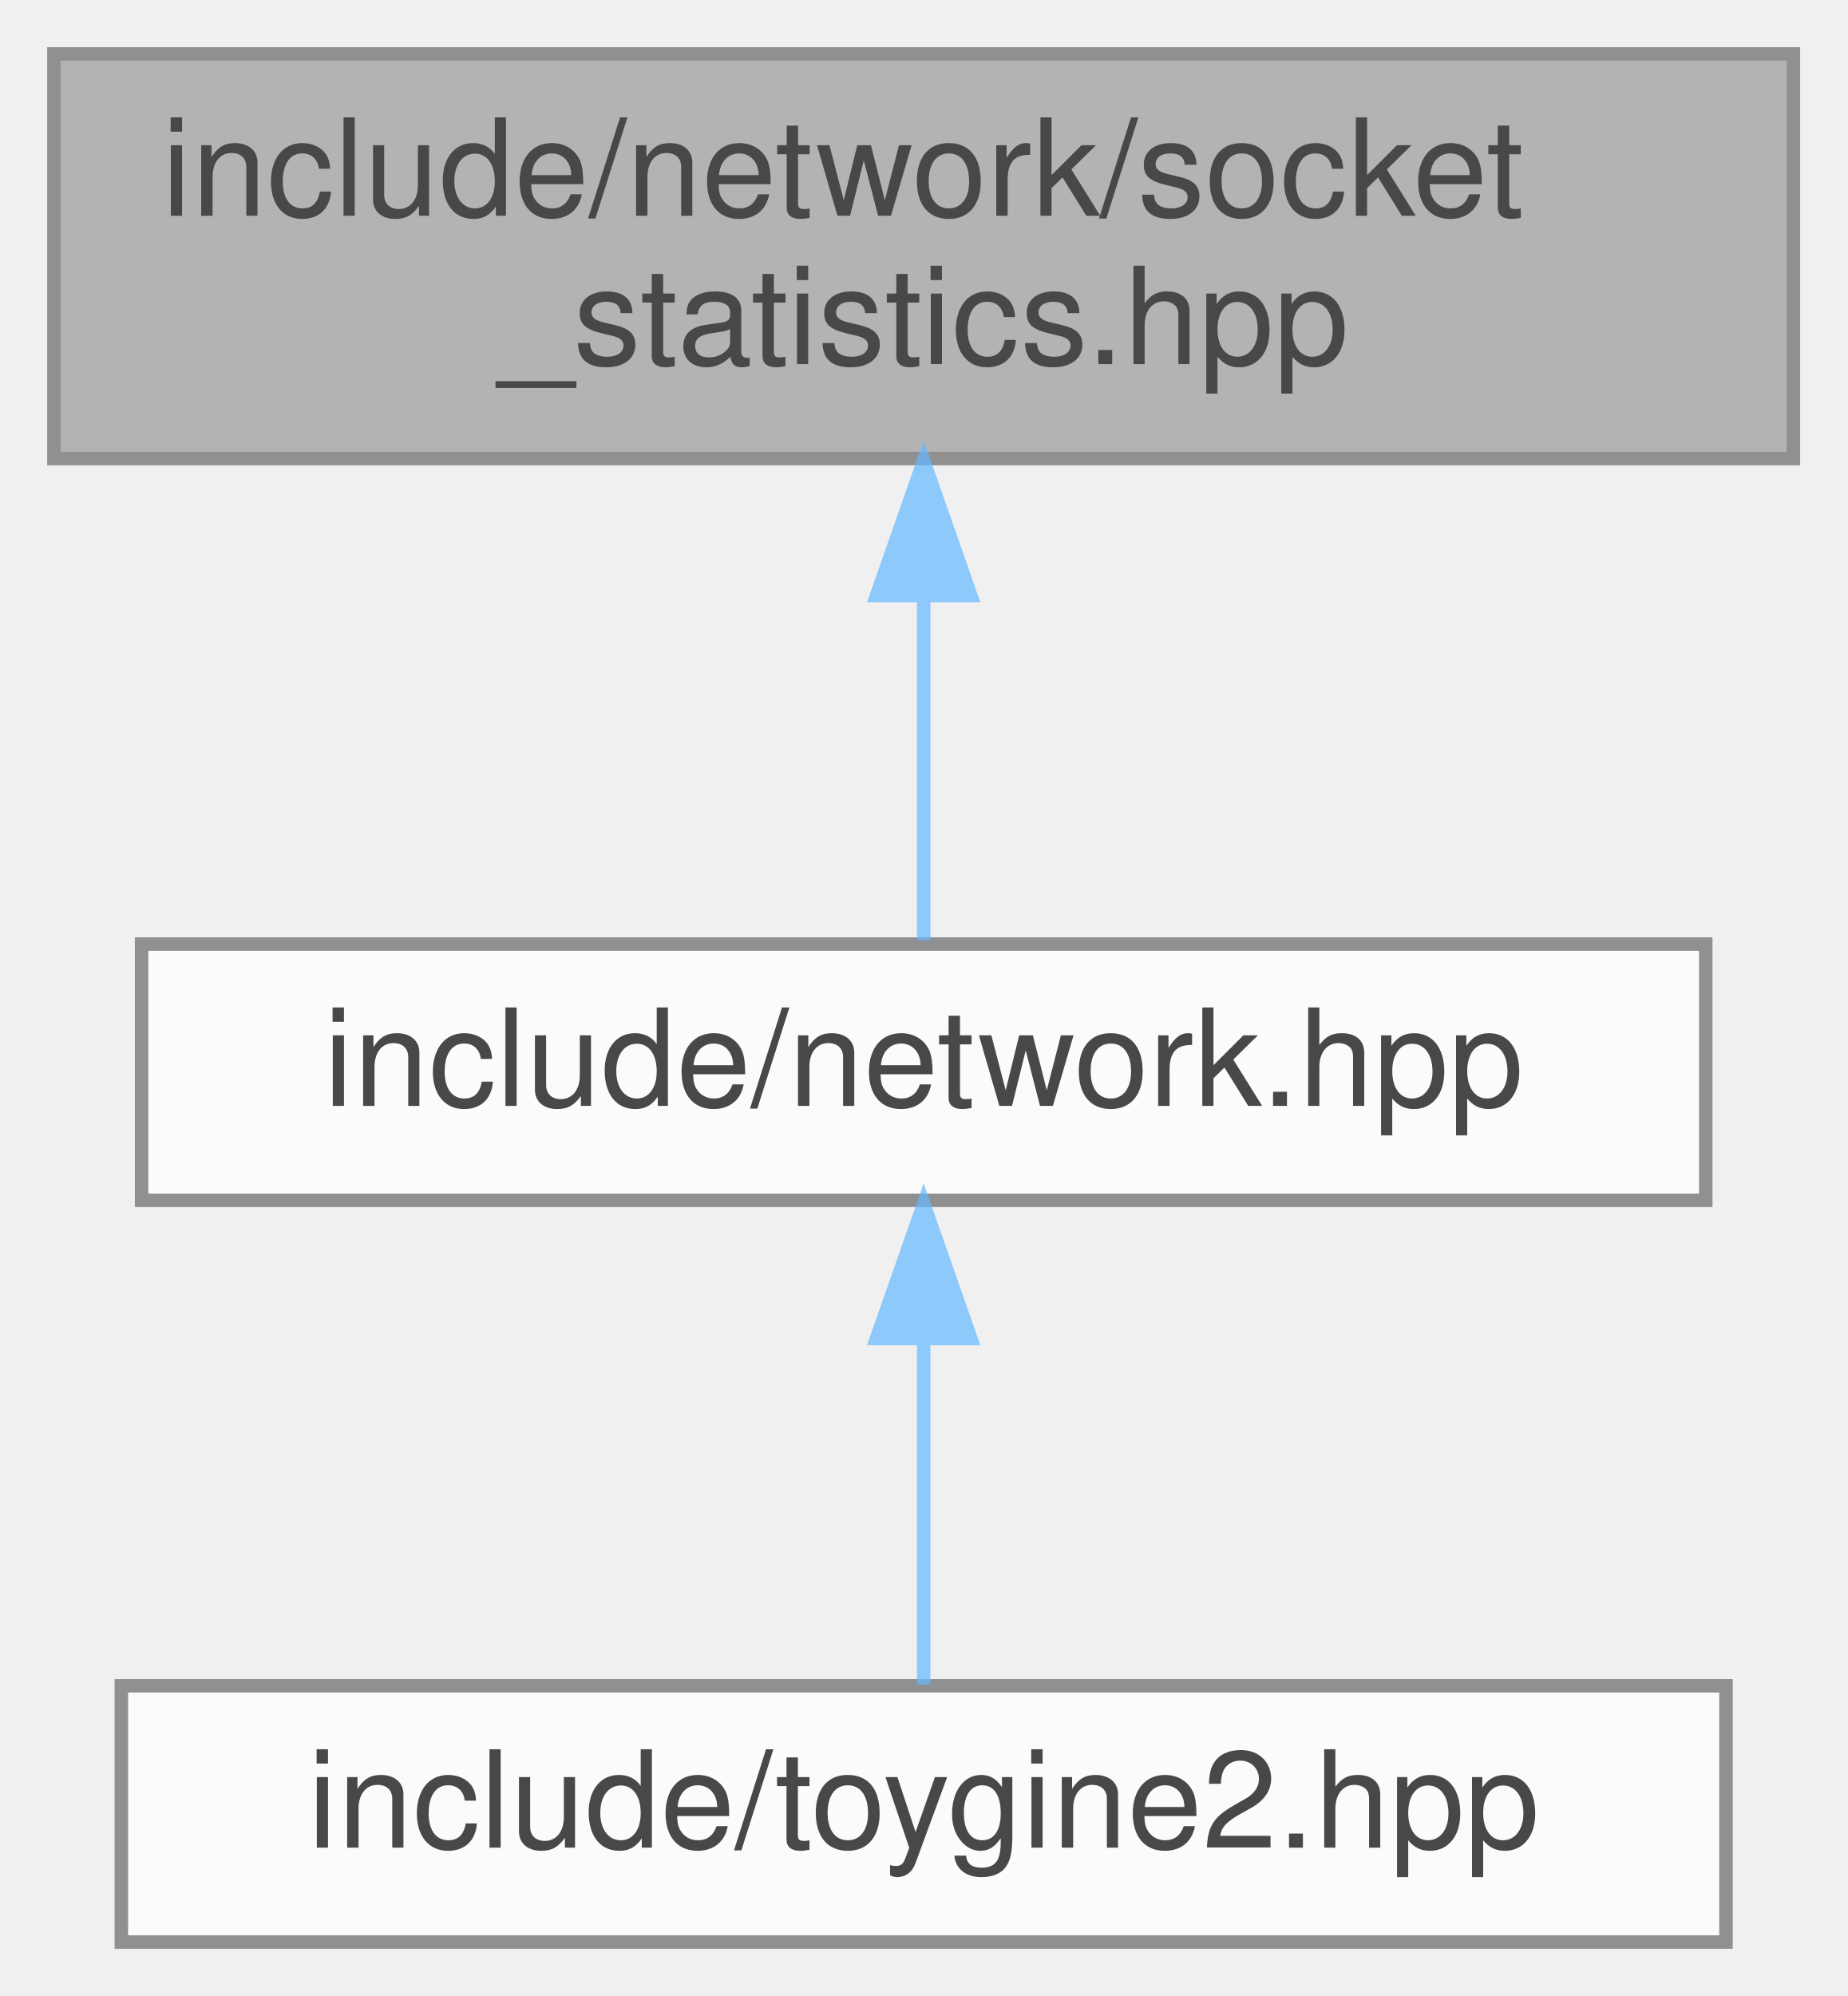
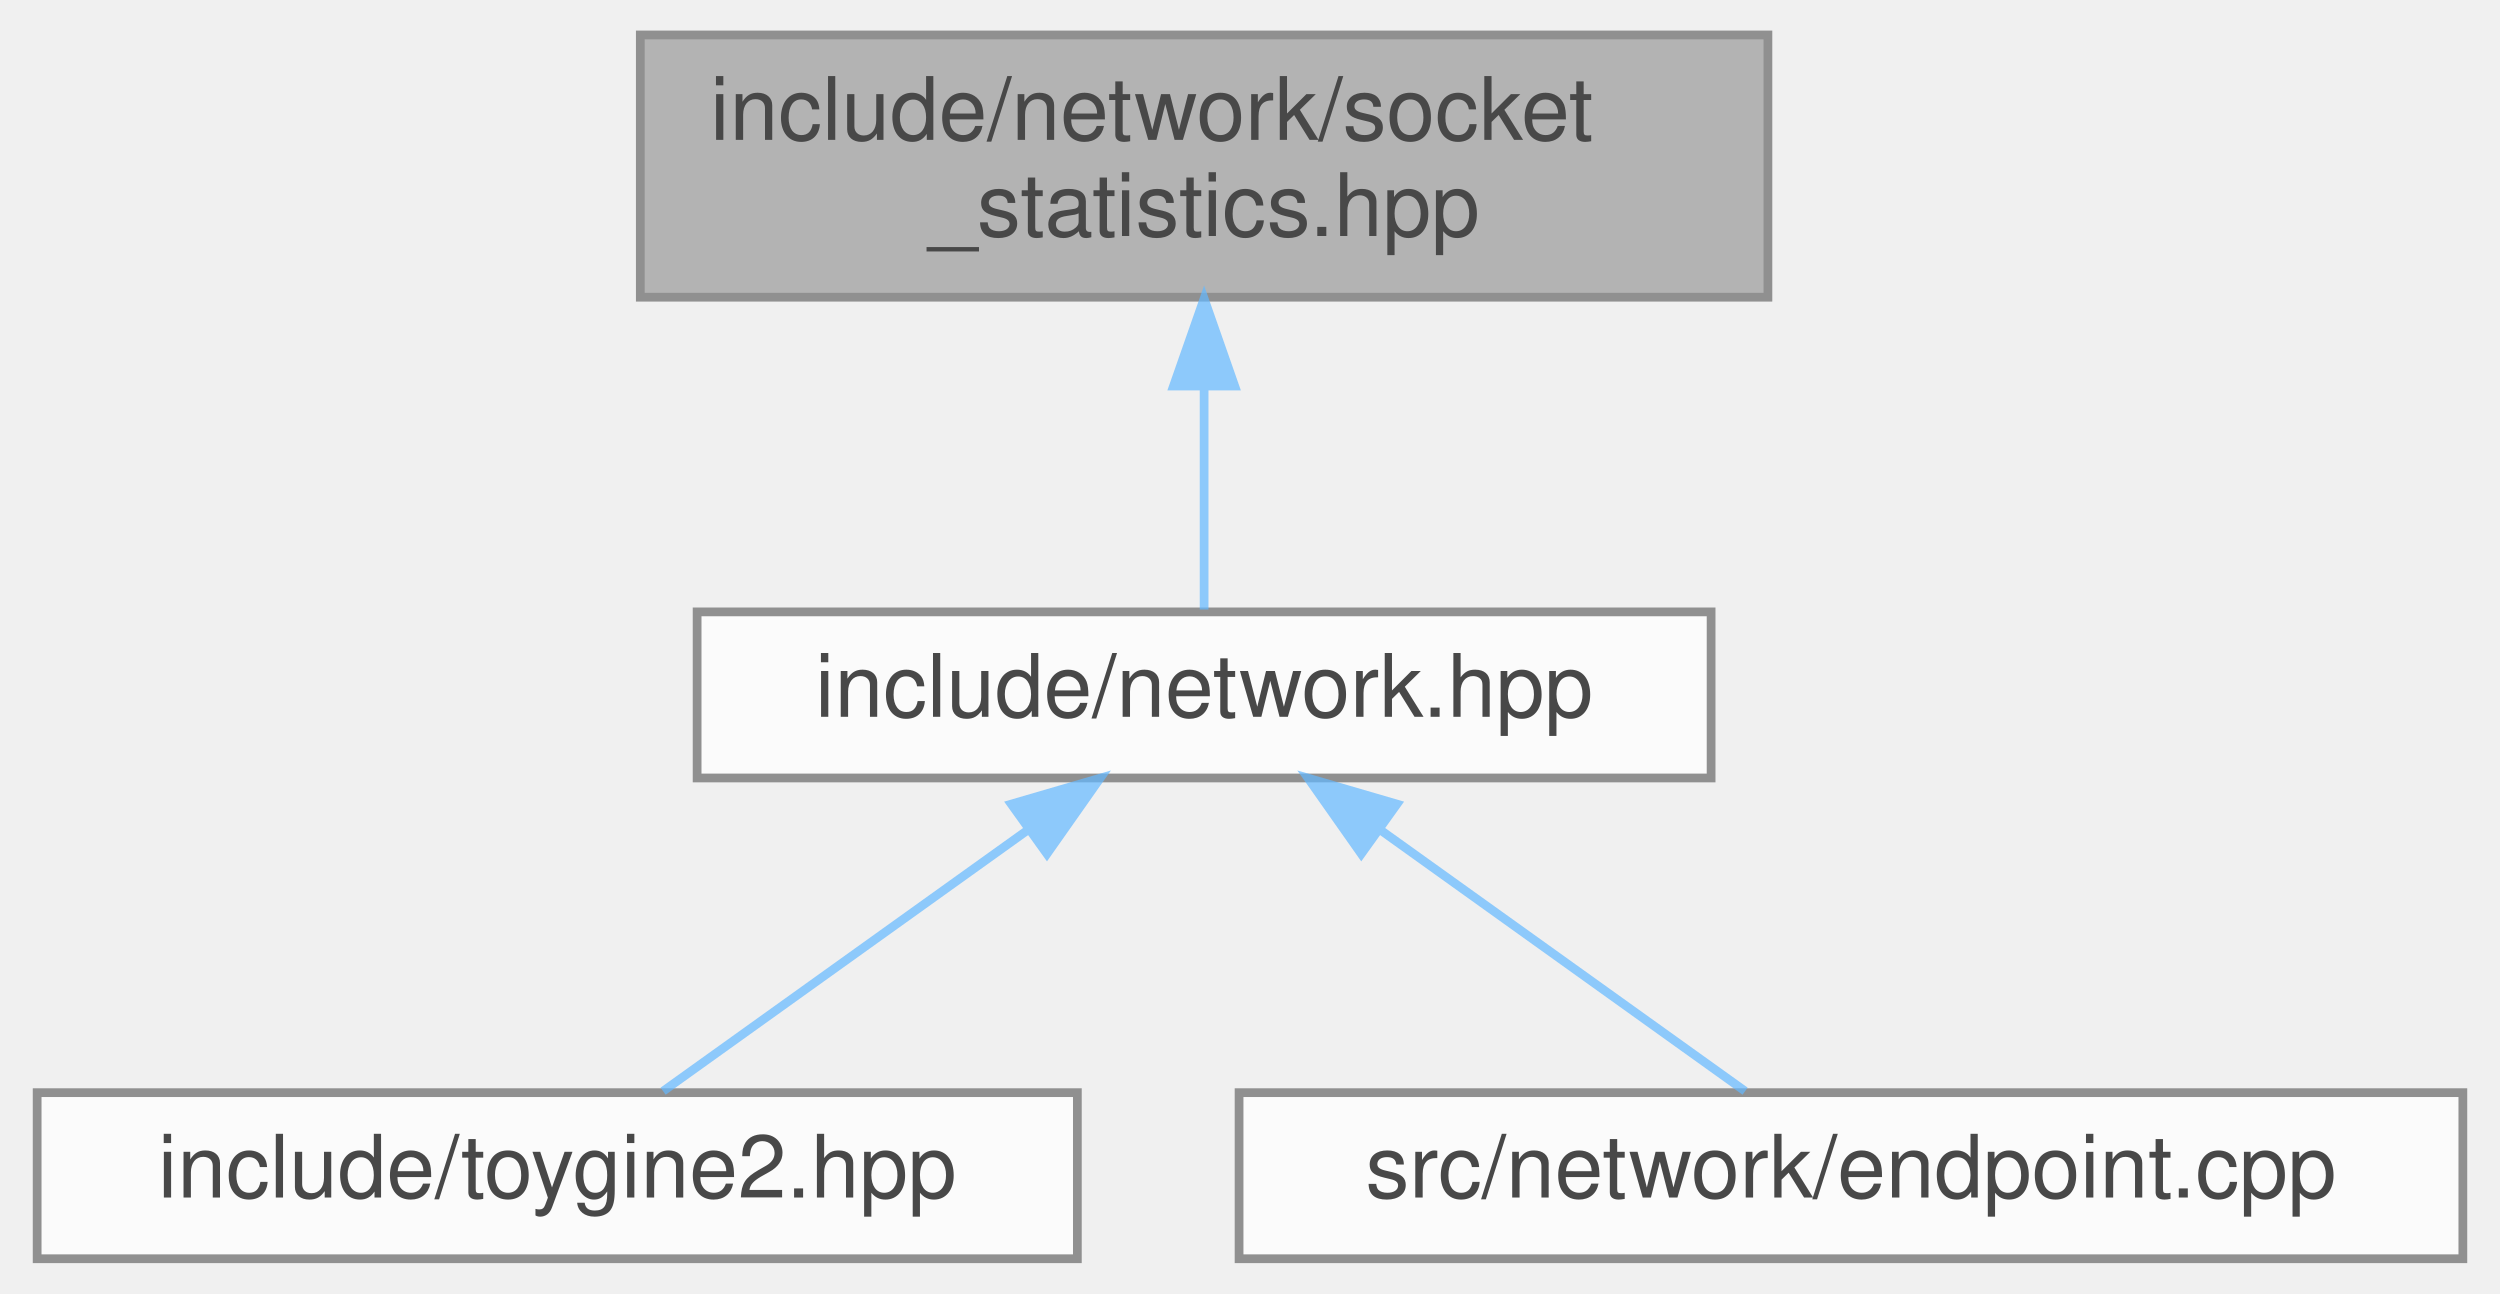
- <svg xmlns="http://www.w3.org/2000/svg" xmlns:xlink="http://www.w3.org/1999/xlink" width="137pt" height="148pt" viewBox="0.00 0.00 137.00 148.00">
+ <svg xmlns="http://www.w3.org/2000/svg" xmlns:xlink="http://www.w3.org/1999/xlink" width="286pt" height="148pt" viewBox="0.00 0.00 285.50 148.00">
  <svg id="main" version="1.1" xml:space="preserve">
    <style type="text/css">
.node, .edge {opacity: 0.7;}
.node.selected, .edge.selected {opacity: 1;}
.edge:hover path { stroke: red; }
.edge:hover polygon { stroke: red; fill: red; }
</style>
    <svg id="graph" class="graph">
      <g id="graph0" class="graph" transform="scale(1 1) rotate(0) translate(4 144)">
        <g id="Node000001" class="node">
          <g id="a_Node000001">
            <a xlink:title="Socket traffic statistics: bytes sent and received.">
-               <polygon fill="#999999" stroke="#666666" points="129,-140 0,-140 0,-110 129,-110 129,-140" />
-               <text text-anchor="start" x="8" y="-128" font-family="Helvetica,sans-Serif" font-size="10.00">include/network/socket</text>
-               <text text-anchor="middle" x="64.5" y="-117" font-family="Helvetica,sans-Serif" font-size="10.00">_statistics.hpp</text>
+               <polygon fill="#999999" stroke="#666666" points="198,-140 69,-140 69,-110 198,-110 198,-140" />
+               <text text-anchor="start" x="77" y="-128" font-family="Helvetica,sans-Serif" font-size="10.00">include/network/socket</text>
+               <text text-anchor="middle" x="133.5" y="-117" font-family="Helvetica,sans-Serif" font-size="10.00">_statistics.hpp</text>
            </a>
          </g>
        </g>
        <g id="Node000002" class="node">
          <g id="a_Node000002">
            <a xlink:href="../../d6/d67/network_8hpp.html" target="_top" xlink:title="Umbrella header for the network module.">
-               <polygon fill="white" stroke="#666666" points="122.5,-74 6.5,-74 6.5,-55 122.5,-55 122.5,-74" />
-               <text text-anchor="middle" x="64.5" y="-62" font-family="Helvetica,sans-Serif" font-size="10.00">include/network.hpp</text>
+               <polygon fill="white" stroke="#666666" points="191.5,-74 75.5,-74 75.5,-55 191.5,-55 191.5,-74" />
+               <text text-anchor="middle" x="133.5" y="-62" font-family="Helvetica,sans-Serif" font-size="10.00">include/network.hpp</text>
            </a>
          </g>
        </g>
        <g id="edge1_Node000001_Node000002" class="edge">
          <g id="a_edge1_Node000001_Node000002">
            <a xlink:title=" ">
-               <path fill="none" stroke="#63b8ff" d="M64.5,-99.75C64.5,-90.72 64.5,-81.03 64.5,-74.27" />
-               <polygon fill="#63b8ff" stroke="#63b8ff" points="61,-99.84 64.5,-109.84 68,-99.84 61,-99.84" />
+               <path fill="none" stroke="#63b8ff" d="M133.5,-99.75C133.5,-90.72 133.5,-81.03 133.5,-74.27" />
+               <polygon fill="#63b8ff" stroke="#63b8ff" points="130,-99.84 133.5,-109.84 137,-99.84 130,-99.84" />
            </a>
          </g>
        </g>
        <g id="Node000003" class="node">
          <g id="a_Node000003">
            <a xlink:href="../../d8/d8c/toygine2_8hpp.html" target="_top" xlink:title="Main umbrella header for the engine.">
-               <polygon fill="white" stroke="#666666" points="124,-19 5,-19 5,0 124,0 124,-19" />
-               <text text-anchor="middle" x="64.5" y="-7" font-family="Helvetica,sans-Serif" font-size="10.00">include/toygine2.hpp</text>
+               <polygon fill="white" stroke="#666666" points="119,-19 0,-19 0,0 119,0 119,-19" />
+               <text text-anchor="middle" x="59.5" y="-7" font-family="Helvetica,sans-Serif" font-size="10.00">include/toygine2.hpp</text>
            </a>
          </g>
        </g>
        <g id="edge2_Node000002_Node000003" class="edge">
          <g id="a_edge2_Node000002_Node000003">
            <a xlink:title=" ">
-               <path fill="none" stroke="#63b8ff" d="M64.5,-44.66C64.5,-35.93 64.5,-25.99 64.5,-19.09" />
-               <polygon fill="#63b8ff" stroke="#63b8ff" points="61,-44.75 64.5,-54.75 68,-44.75 61,-44.75" />
+               <path fill="none" stroke="#63b8ff" d="M113.47,-49.15C100.09,-39.57 82.94,-27.29 71.61,-19.17" />
+               <polygon fill="#63b8ff" stroke="#63b8ff" points="111.44,-52.01 121.61,-54.98 115.52,-46.32 111.44,-52.01" />
+             </a>
+           </g>
+         </g>
+         <g id="Node000004" class="node">
+           <g id="a_Node000004">
+             <a xlink:href="../../d3/d80/endpoint_8cpp.html" target="_top" xlink:title="Implementation of toy::network::Endpoint destructor.">
+               <polygon fill="white" stroke="#666666" points="277.5,-19 137.5,-19 137.5,0 277.5,0 277.5,-19" />
+               <text text-anchor="middle" x="207.5" y="-7" font-family="Helvetica,sans-Serif" font-size="10.00">src/network/endpoint.cpp</text>
+             </a>
+           </g>
+         </g>
+         <g id="edge3_Node000002_Node000004" class="edge">
+           <g id="a_edge3_Node000002_Node000004">
+             <a xlink:title=" ">
+               <path fill="none" stroke="#63b8ff" d="M153.53,-49.15C166.91,-39.57 184.06,-27.29 195.39,-19.17" />
+               <polygon fill="#63b8ff" stroke="#63b8ff" points="151.48,-46.32 145.39,-54.98 155.56,-52.01 151.48,-46.32" />
            </a>
          </g>
        </g>
      </g>
    </svg>
  </svg>
  <style type="text/css">

[data-mouse-over-selected='false'] { opacity: 0.7; }
[data-mouse-over-selected='true']  { opacity: 1.0; }

</style>
</svg>
